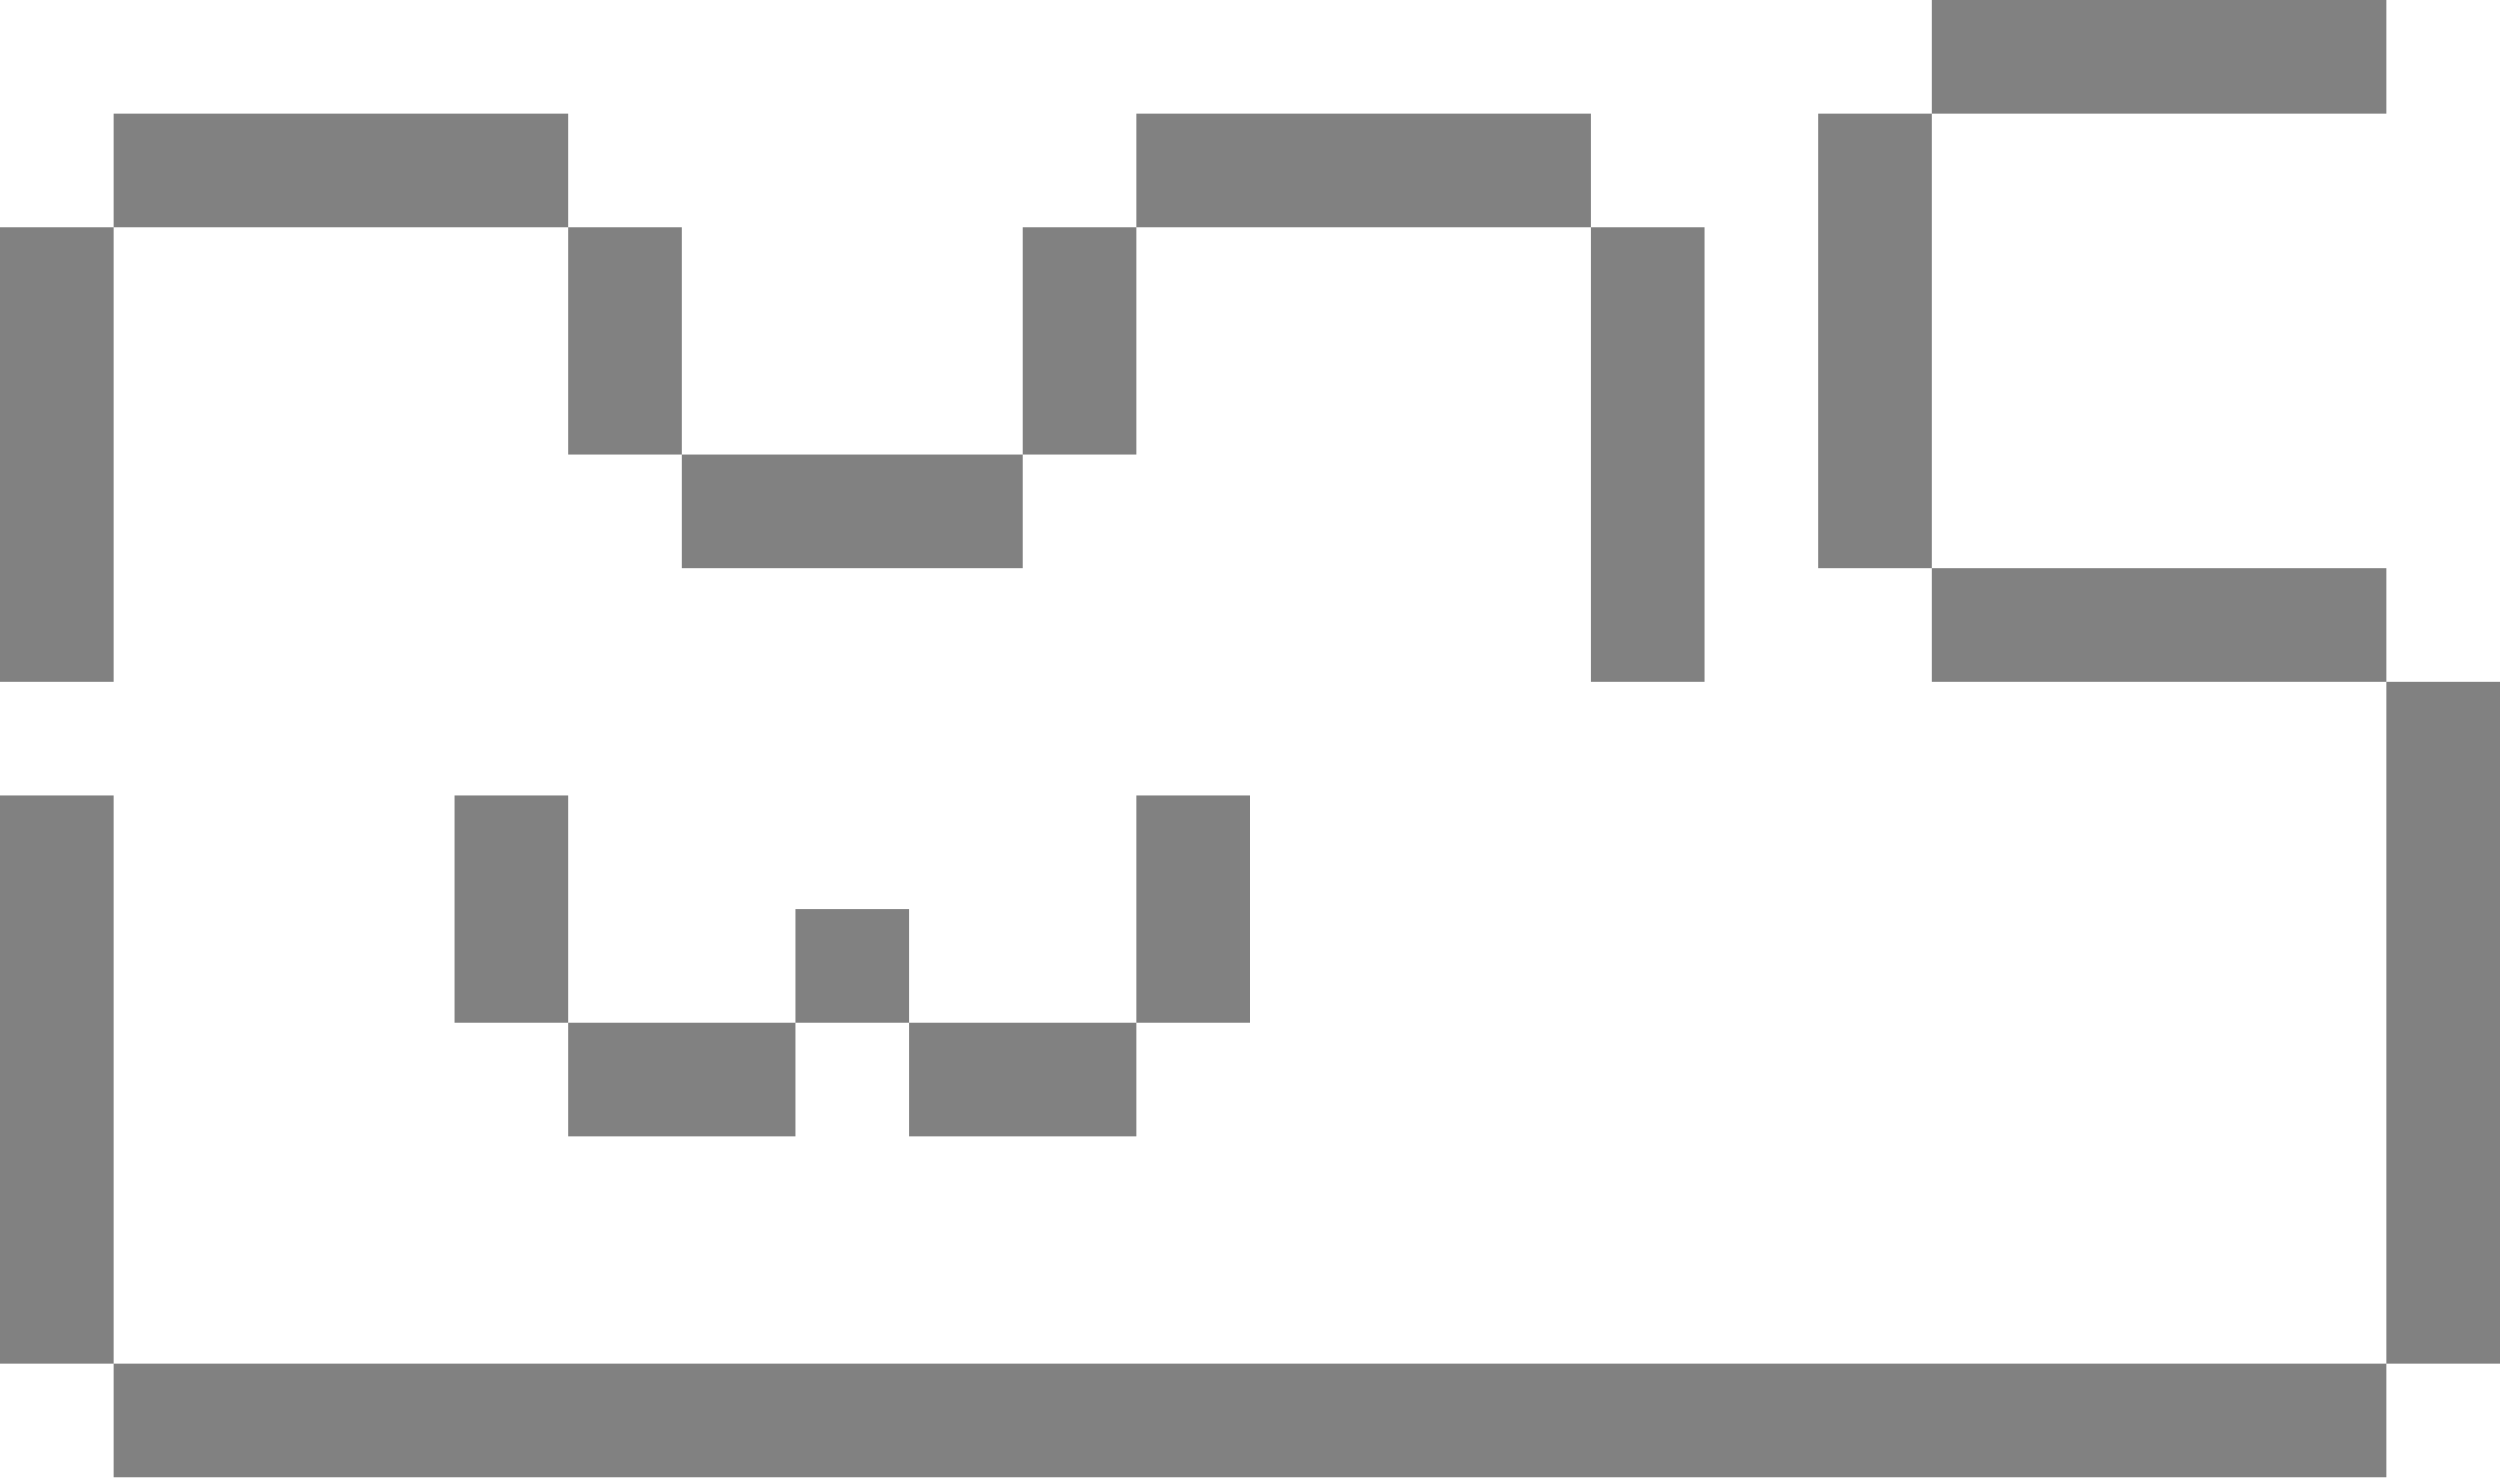
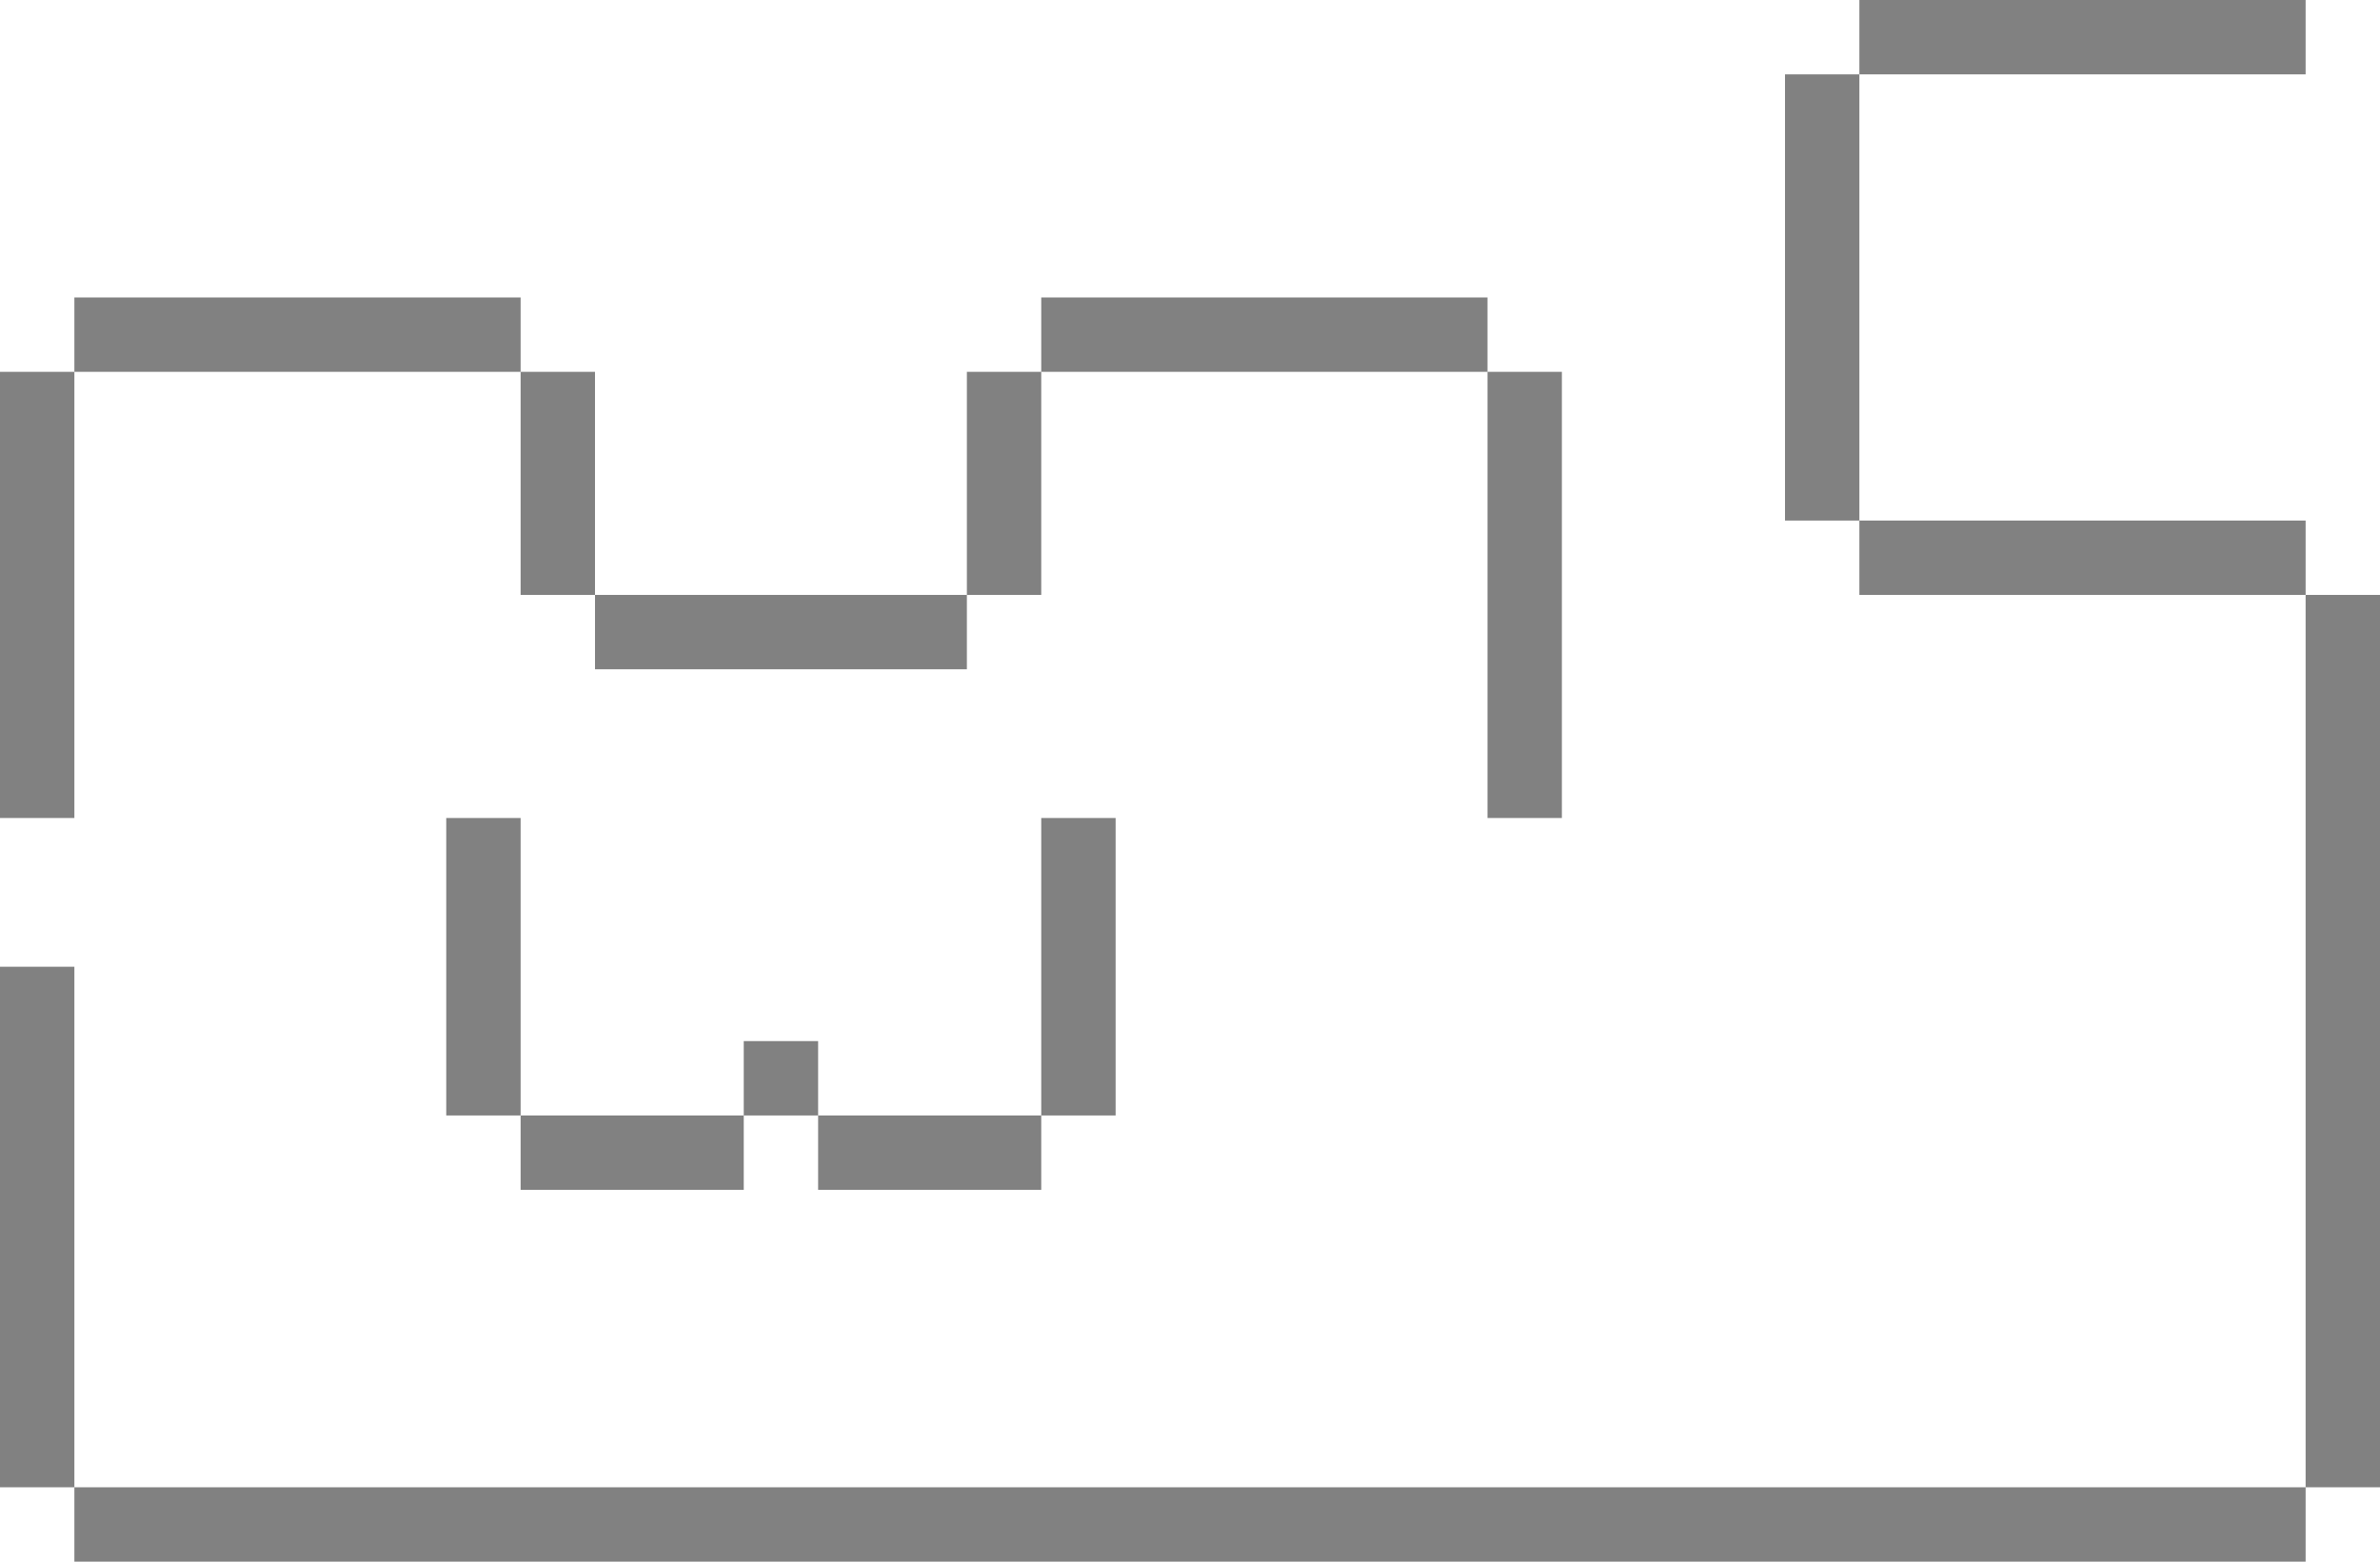
- <svg xmlns="http://www.w3.org/2000/svg" width="22" height="13" viewBox="0 0 22 13" fill="none">
-   <path d="M1.5 1H1V2H1.5V1.5V1ZM4.5 2H5V1H4.5V1.5V2ZM1 2.5V2H0V2.5H0.5H1ZM0 5.5V6H1V5.5H0.5H0ZM6 2.5V2H5V2.5H5.5H6ZM5 3.5V4H6V3.5H5.5H5ZM6.5 4H6V5H6.5V4.5V4ZM8.5 5H9V4H8.5V4.5V5ZM10 2.5V2H9V2.5H9.5H10ZM9 3.5V4H10V3.5H9.5H9ZM10.5 1H10V2H10.5V1.5V1ZM13.5 2H14V1H13.5V1.5V2ZM15 2.5V2H14V2.5H14.5H15ZM14 5.5V6H15V5.5H14.5H14ZM17.5 0H17V1H17.5V0.5V0ZM20.5 1H21V0H20.5V0.5V1ZM17 1.5V1H16V1.5H16.5H17ZM16 4.5V5H17V4.5H16.5H16ZM17.5 5H17V6H17.5V5.5V5ZM20.5 6H21V5H20.5V5.5V6ZM22 6.5V6H21V6.5H21.5H22ZM21 11.5V12H22V11.5H21.5H21ZM20.5 13H21V12H20.5V12.5V13ZM1.5 12H1V13H1.5V12.5V12ZM0 11.5V12H1V11.5H0.5H0ZM1 7.5V7H0V7.5H0.5H1ZM5 7.5V7H4V7.5H4.5H5ZM4 8.5V9H5V8.5H4.5H4ZM5.5 9H5V10H5.5V9.5V9ZM6.5 10H7V9H6.5V9.5V10ZM8.5 9H8V10H8.5V9.5V9ZM9.5 10H10V9H9.5V9.5V10ZM10 8.5V9H11V8.5H10.5H10ZM11 7.5V7H10V7.5H10.5H11ZM1.5 1.5V2H4.5V1.5V1H1.5V1.5ZM0.5 2.5H0V5.5H0.5H1V2.5H0.5ZM5.5 2.5H5V3.5H5.5H6V2.5H5.5ZM6.5 4.5V5H8.5V4.5V4H6.5V4.5ZM9.5 2.5H9V3.5H9.5H10V2.5H9.5ZM10.5 1.5V2H13.5V1.5V1H10.5V1.5ZM14.5 2.5H14V5.5H14.5H15V2.5H14.5ZM17.5 0.5V1H20.5V0.5V0H17.5V0.5ZM16.5 1.5H16V4.5H16.5H17V1.5H16.5ZM17.5 5.5V6H20.5V5.5V5H17.5V5.5ZM21.5 6.5H21V11.5H21.5H22V6.5H21.5ZM20.5 12.5V12H1.5V12.5V13H20.5V12.5ZM0.5 11.5H1V7.5H0.5H0V11.5H0.5ZM4.5 7.5H4V8.5H4.5H5V7.5H4.5ZM5.5 9.5V10H6.5V9.5V9H5.5V9.5ZM8.5 9.5V10H9.5V9.5V9H8.5V9.5ZM10.5 8.5H11V7.5H10.5H10V8.5H10.5ZM7 8.5V9H8V8.5V8H7V8.5Z" fill="#818181" />
+ <svg xmlns="http://www.w3.org/2000/svg" width="32" height="21" viewBox="0 0 32 21" fill="none">
+   <path d="M1 4.5H7M0.5 5V11M7.5 5V8M8 8.5H13M13.5 5V8M14 4.5H20M20.5 5V11M25 0.5H31M24.5 1V7M25 7.5H31M31.5 8V20M31 20.5H1M0.5 20V13M6.5 11V15M7 15.5H10M11 15.5H14M14.5 15V11M10.5 14V15" stroke="#818181" />
</svg>
